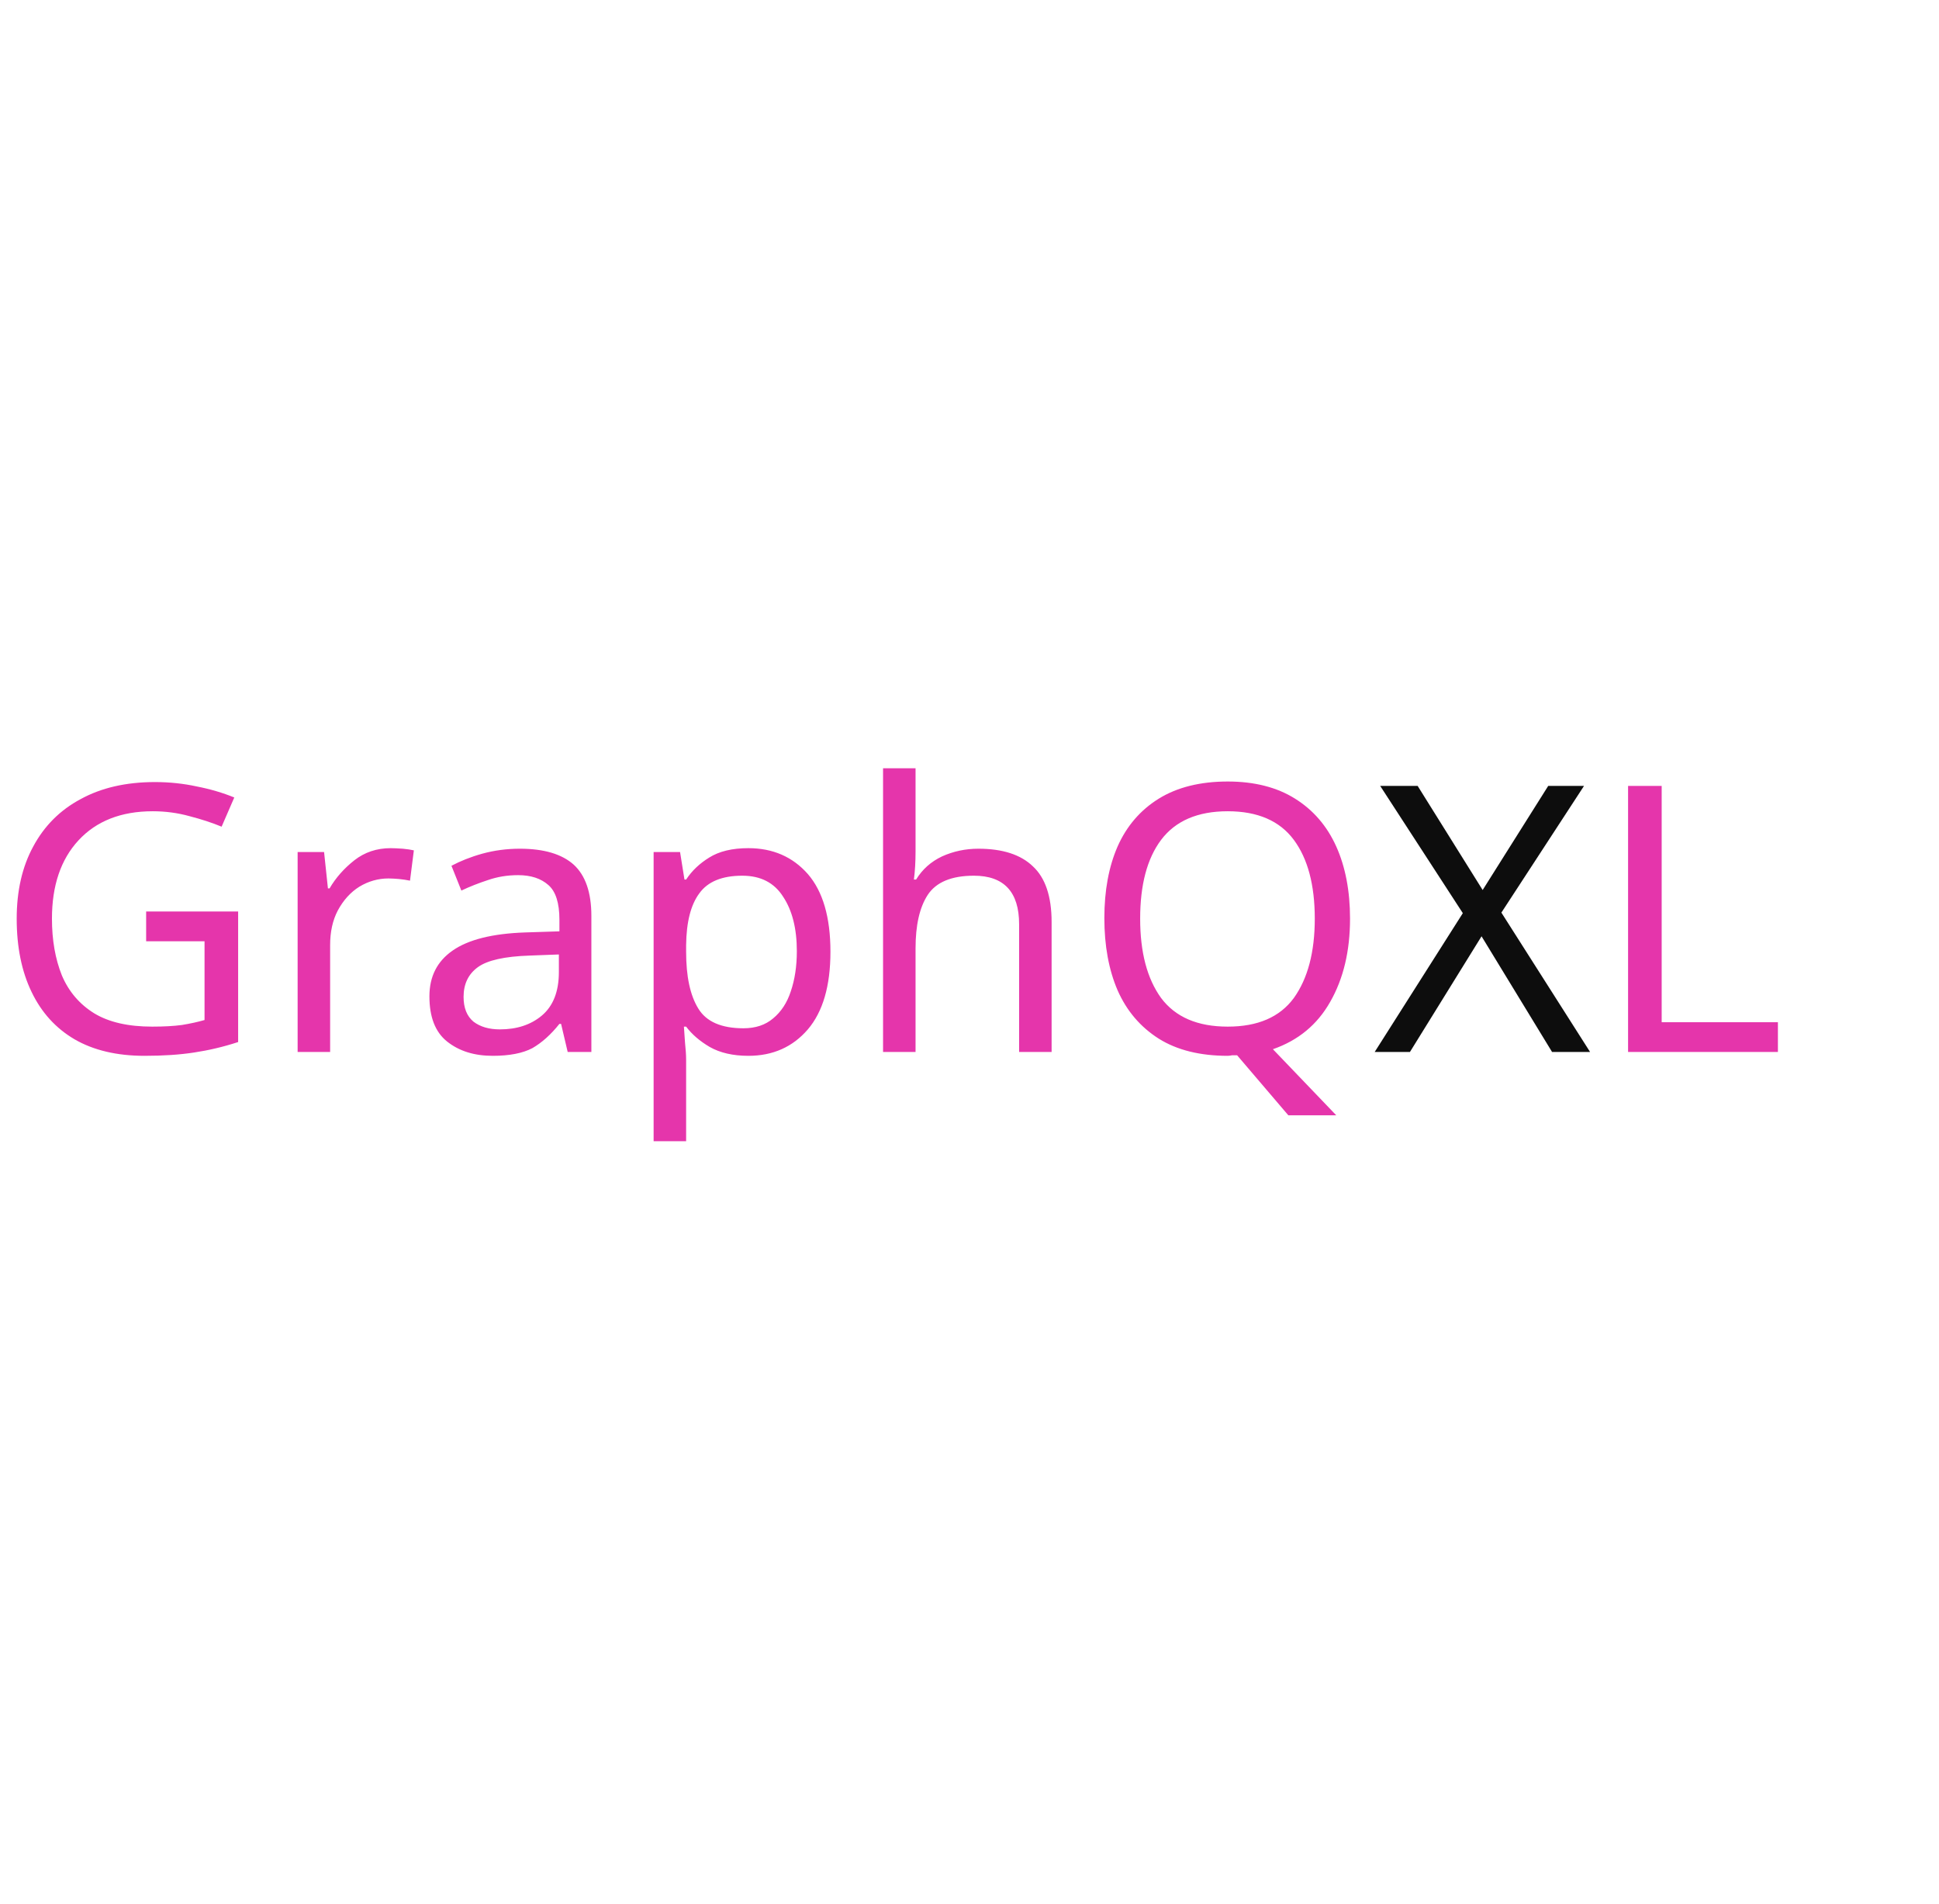
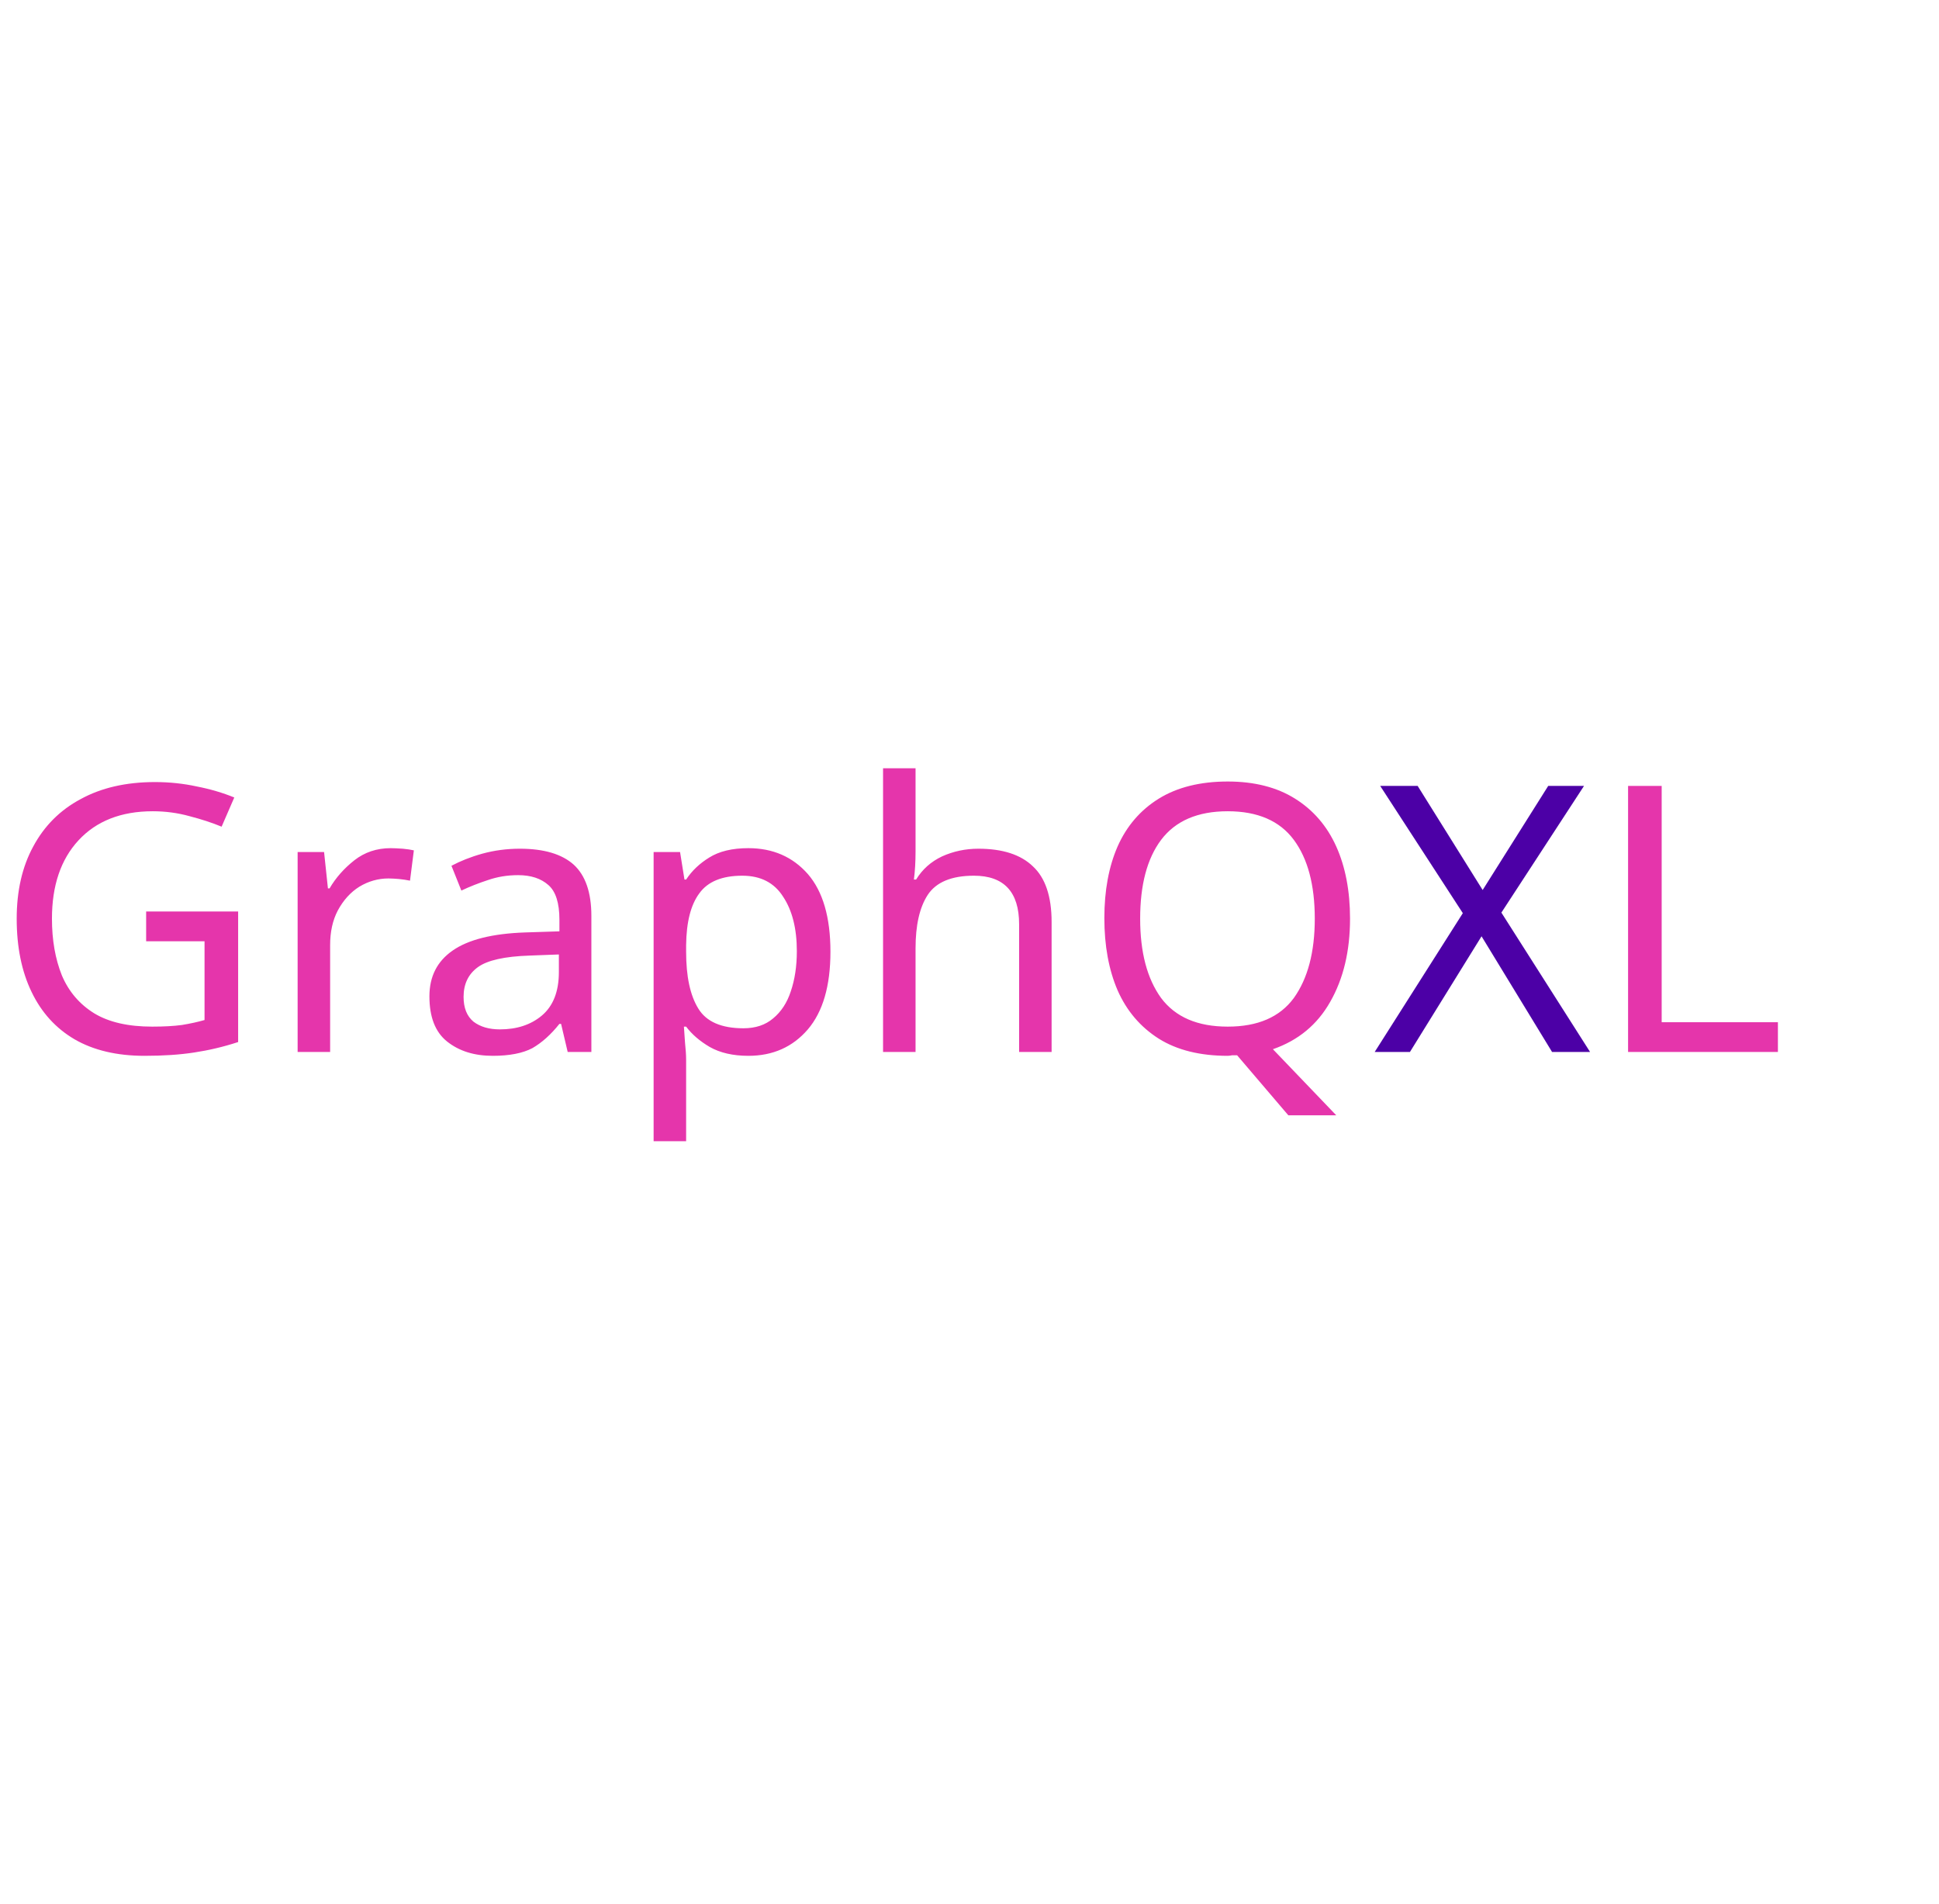
<svg xmlns="http://www.w3.org/2000/svg" width="55mm" height="54mm" viewBox="0 0 55 54" version="1.1" id="svg17607">
  <defs id="defs17604" />
  <g id="layer1">
    <g id="g19924" transform="translate(-30.37014,-107.3312)">
      <text xml:space="preserve" style="font-style:normal;font-weight:normal;font-size:10.583px;line-height:1.25;font-family:sans-serif;fill:#000000;fill-opacity:1;stroke:none;stroke-width:0.265" x="30.203" y="137.174" id="text19182">
-         <tspan id="tspan19180" style="fill:#e535ab;fill-opacity:1;stroke-width:0.265" x="30.203" y="137.174">GraphQ<tspan style="fill:#0d0d0d;fill-opacity:1" id="tspan24309">X</tspan>L</tspan>
-       </text>
-       <text xml:space="preserve" style="font-style:normal;font-weight:normal;font-size:10.583px;line-height:1.25;font-family:sans-serif;fill:#1a1a1a;fill-opacity:1;stroke:none;stroke-width:0.265" x="71.051" y="137.322" id="text19912">
-         <tspan id="tspan19910" style="fill:#1a1a1a;fill-opacity:1;stroke-width:0.265" x="71.051" y="137.322" />
-       </text>
-       <text xml:space="preserve" style="font-style:normal;font-weight:normal;font-size:10.583px;line-height:1.25;font-family:sans-serif;fill:#e535ab;fill-opacity:1;stroke:none;stroke-width:0.265" x="78.926" y="137.349" id="text19916">
-         <tspan id="tspan19914" style="fill:#e535ab;fill-opacity:1;stroke-width:0.265" x="78.926" y="137.349" />
+         <tspan id="tspan19180" style="fill:#e535ab;fill-opacity:1;stroke-width:0.265" x="30.203" y="137.174">GraphQ<tspan style="fill:#4C00A6" id="tspan24309">X</tspan>L</tspan>
      </text>
    </g>
  </g>
</svg>
